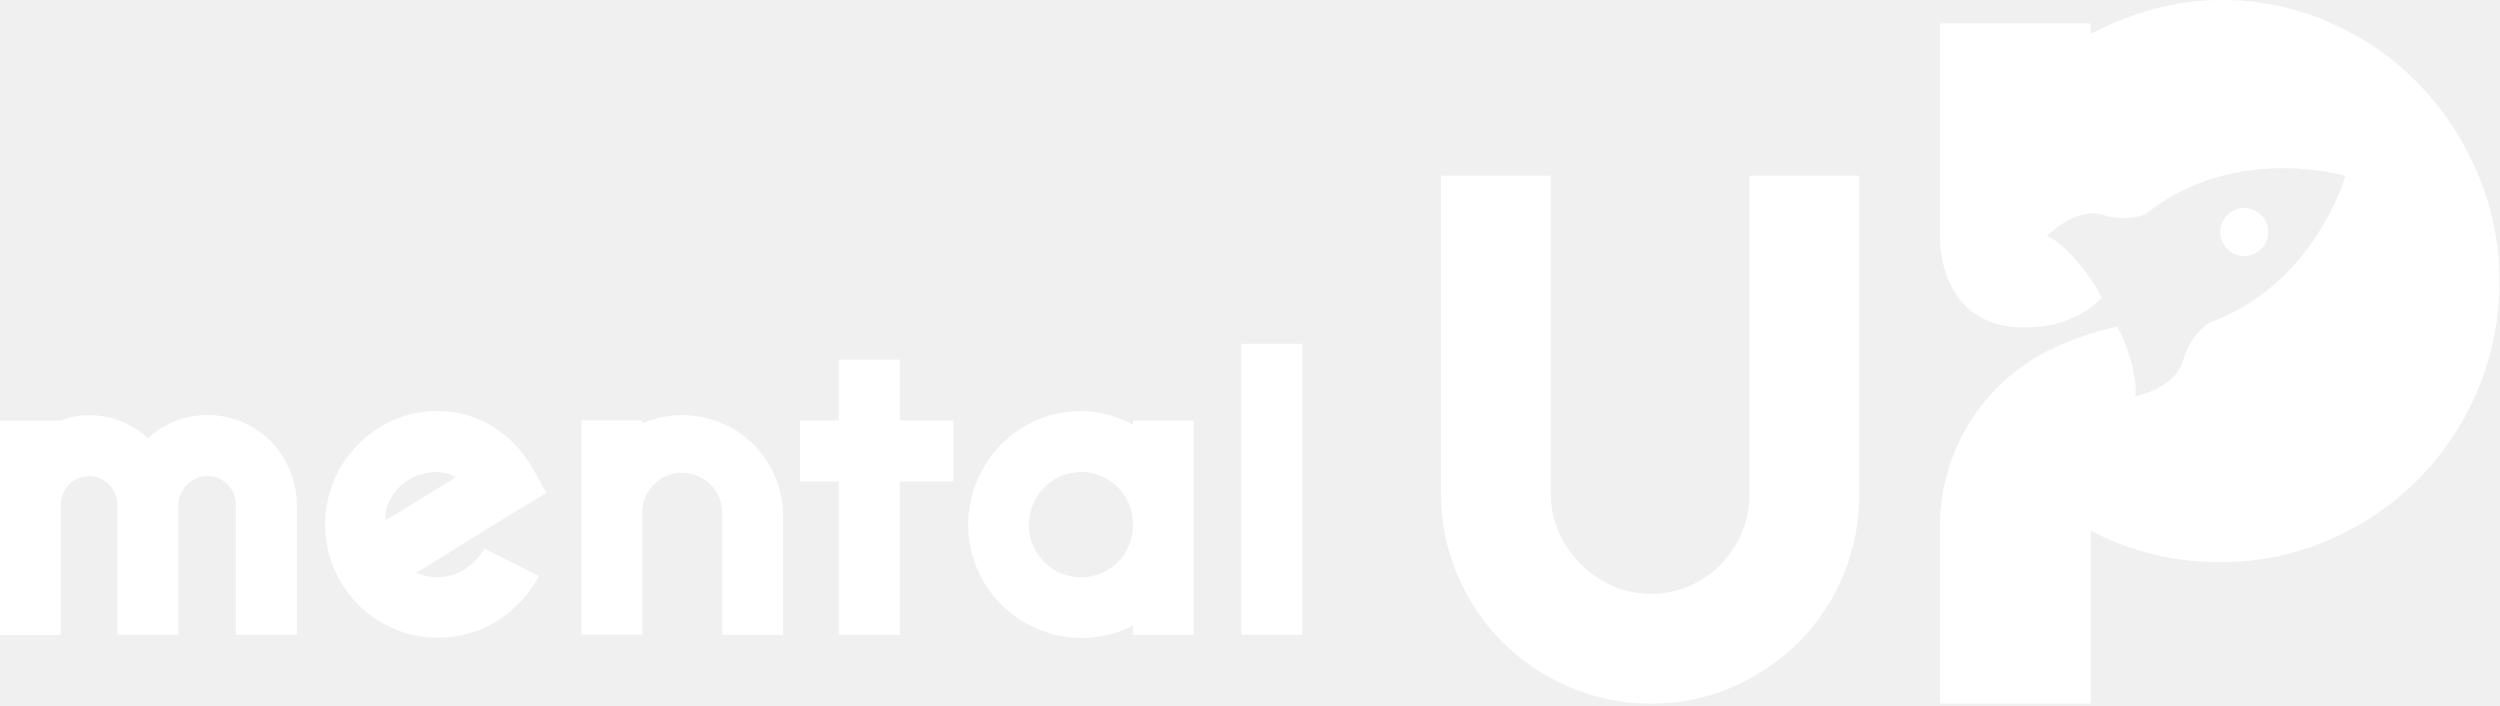
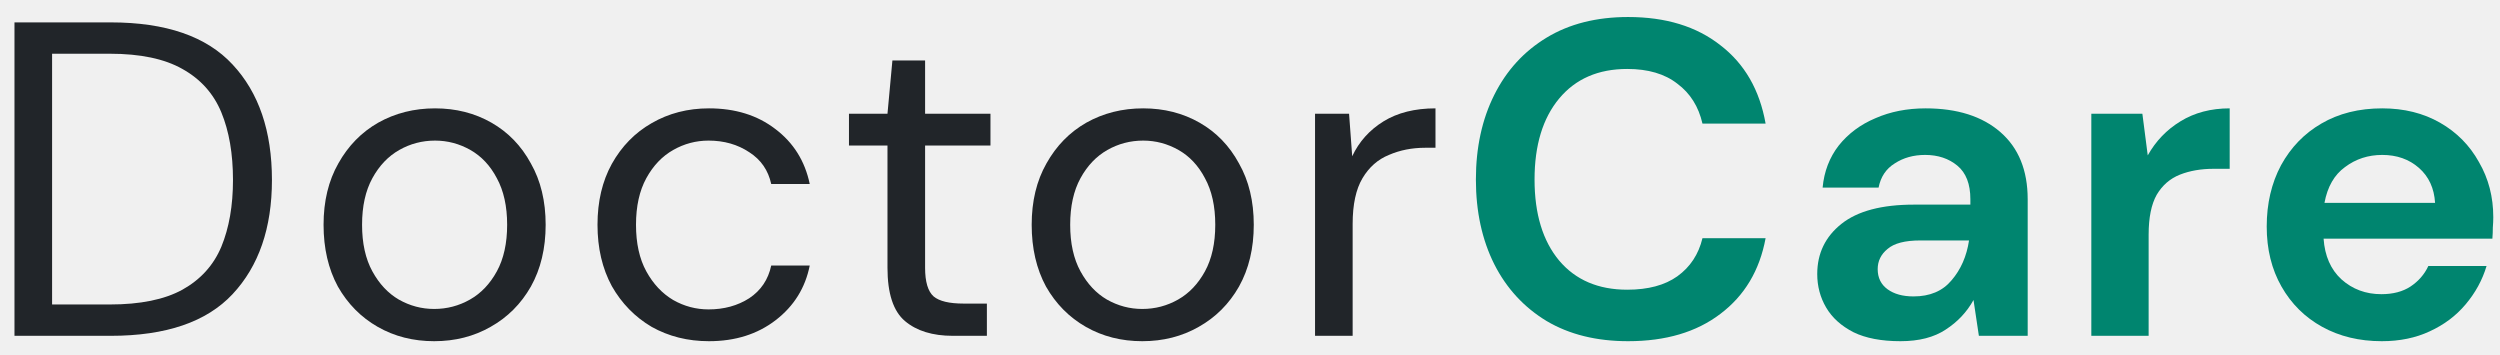
- <svg xmlns="http://www.w3.org/2000/svg" width="624" height="176" viewBox="0 0 624 176" fill="none">
-   <path d="M67.65 110.18C65.614 108.15 63.211 106.525 60.57 105.39C57.841 104.206 54.895 103.603 51.92 103.62C46.368 103.512 40.996 105.595 36.97 109.42C35.008 107.622 32.748 106.18 30.29 105.16C27.747 104.14 25.03 103.627 22.29 103.65C21.059 103.65 19.831 103.761 18.62 103.98C17.451 104.191 16.308 104.526 15.21 104.98H-0.03V158.48H15.18V126.18C15.137 124.257 15.856 122.395 17.18 121C17.833 120.319 18.617 119.778 19.485 119.408C20.353 119.038 21.287 118.847 22.23 118.847C23.173 118.847 24.107 119.038 24.975 119.408C25.843 119.778 26.627 120.319 27.28 121C28.6 122.398 29.318 124.258 29.28 126.18V158.44H44.49V126.18C44.498 124.236 45.274 122.373 46.648 120.999C48.023 119.624 49.886 118.848 51.83 118.84C52.777 118.82 53.717 119.003 54.588 119.375C55.459 119.748 56.24 120.302 56.88 121C58.2 122.398 58.918 124.258 58.88 126.18V158.44H74.09V126.18C74.11 123.14 73.508 120.128 72.32 117.33C71.233 114.671 69.647 112.244 67.65 110.18Z" fill="white" />
-   <path d="M123.37 130.92C127.477 128.387 131.81 125.767 136.37 123.06C136.001 122.467 135.667 121.853 135.37 121.22C135.02 120.61 134.63 119.91 134.19 119.12L132.75 116.5C130.295 112.3 126.826 108.783 122.66 106.27C118.577 103.835 113.904 102.565 109.15 102.6C105.408 102.583 101.703 103.342 98.27 104.83C94.933 106.268 91.908 108.34 89.36 110.93C86.819 113.532 84.784 116.584 83.36 119.93C81.892 123.412 81.136 127.152 81.136 130.93C81.136 134.708 81.892 138.448 83.36 141.93C86.213 148.677 91.573 154.054 98.31 156.93C101.742 158.423 105.448 159.182 109.19 159.16C114.406 159.214 119.531 157.789 123.97 155.05C128.429 152.294 132.074 148.401 134.53 143.77L120.89 136.95C119.691 139.028 118.006 140.785 115.98 142.07C113.927 143.393 111.532 144.088 109.09 144.07C108.164 144.073 107.241 143.965 106.34 143.75C105.46 143.53 104.63 143.29 103.85 143.02C106.117 141.633 109.043 139.82 112.63 137.58C116.217 135.34 119.797 133.12 123.37 130.92ZM96.23 129.87C96.14 128.245 96.457 126.623 97.15 125.15C97.832 123.693 98.79 122.382 99.97 121.29C101.17 120.18 102.572 119.311 104.1 118.73C105.694 118.113 107.39 117.8 109.1 117.81C110.763 117.812 112.394 118.264 113.82 119.12C110.487 121.12 107.487 122.957 104.82 124.63C102.153 126.303 99.29 128.05 96.23 129.87Z" fill="white" />
-   <path d="M188.14 110.99C185.843 108.703 183.127 106.88 180.14 105.62C177.034 104.289 173.689 103.608 170.31 103.62C166.864 103.591 163.453 104.307 160.31 105.72V104.93H145.11V158.43H160.31V128.83C160.194 127.451 160.366 126.063 160.814 124.754C161.263 123.445 161.978 122.243 162.914 121.225C163.851 120.207 164.989 119.393 166.256 118.837C167.523 118.281 168.891 117.994 170.275 117.994C171.659 117.994 173.027 118.281 174.294 118.837C175.561 119.393 176.699 120.207 177.636 121.225C178.572 122.243 179.287 123.445 179.736 124.754C180.184 126.063 180.356 127.451 180.24 128.83V158.46H195.45V128.83C195.463 125.448 194.783 122.099 193.45 118.99C192.202 116.012 190.4 113.297 188.14 110.99Z" fill="white" />
-   <path d="M224.59 89.75H209.38V104.96H199.68V120.17H209.38V158.45H224.59V120.17H237.96V104.96H224.59V89.75Z" fill="white" />
-   <path d="M282.8 106.01C280.814 104.97 278.726 104.136 276.57 103.52C274.417 102.907 272.189 102.597 269.95 102.6C266.22 102.582 262.524 103.31 259.079 104.74C255.635 106.171 252.51 108.275 249.89 110.93C247.348 113.531 245.314 116.583 243.89 119.93C242.423 123.412 241.667 127.152 241.667 130.93C241.667 134.708 242.423 138.448 243.89 141.93C246.729 148.704 252.116 154.091 258.89 156.93C262.385 158.455 266.157 159.242 269.97 159.24C274.448 159.275 278.863 158.196 282.82 156.1V158.46H297.97V104.96H282.8V106.01ZM281.8 136.1C281.178 137.662 280.247 139.082 279.063 140.277C277.879 141.471 276.467 142.414 274.91 143.05C272.92 143.897 270.75 144.234 268.597 144.031C266.444 143.827 264.375 143.09 262.579 141.886C260.783 140.681 259.315 139.047 258.31 137.133C257.304 135.218 256.792 133.082 256.82 130.92C256.825 129.188 257.164 127.473 257.82 125.87C258.451 124.303 259.389 122.878 260.58 121.68C261.784 120.481 263.206 119.524 264.77 118.86C266.406 118.156 268.169 117.799 269.95 117.81C271.673 117.8 273.377 118.158 274.95 118.86C276.49 119.535 277.891 120.491 279.08 121.68C280.271 122.878 281.21 124.303 281.84 125.87C282.496 127.473 282.836 129.188 282.84 130.92C282.839 132.696 282.492 134.456 281.82 136.1H281.8Z" fill="white" />
-   <path d="M325.02 85.82H309.81V158.45H325.02V85.82Z" fill="white" />
-   <path d="M436.68 123.18C436.71 126.501 436.067 129.794 434.79 132.86C433.565 135.801 431.802 138.487 429.59 140.78C427.365 143.073 424.721 144.916 421.8 146.21C418.743 147.536 415.447 148.22 412.115 148.22C408.783 148.22 405.487 147.536 402.43 146.21C396.48 143.57 391.725 138.812 389.09 132.86C387.74 129.813 387.058 126.513 387.09 123.18V43.85H359.69V123.18C359.641 130.202 361.048 137.158 363.82 143.61C369.137 156.168 379.132 166.163 391.69 171.48C398.14 174.247 405.092 175.653 412.11 175.61C419.097 175.662 426.018 174.255 432.43 171.48C438.595 168.813 444.205 165.014 448.97 160.28C453.724 155.51 457.495 149.853 460.07 143.63C462.758 137.157 464.118 130.209 464.07 123.2V43.85H436.68V123.18Z" fill="white" />
-   <path d="M618.31 43.03C614.772 34.693 609.705 27.092 603.37 20.62C597.053 14.214 589.559 9.087 581.3 5.52C572.781 1.825 563.586 -0.054 554.3 -7.61176e-05C548.596 -0.014 542.916 0.753 537.42 2.28C532.021 3.784 526.796 5.852 521.83 8.45V5.85H484.22V59.28C484.22 59.28 483.51 82.01 505.7 81.74C514.7 81.63 520.7 78.28 524.62 74.34L524.17 73.52C522.258 69.999 519.906 66.736 517.17 63.81C512.97 59.37 510.88 58.91 510.88 58.91C510.88 58.91 518.08 51.54 524.88 53.62C528.301 54.741 531.994 54.717 535.4 53.55C557.72 35.55 585.4 43.92 585.4 43.92C585.4 43.92 577.84 71 551.53 80.53C551.53 80.53 546.8 83.11 544.89 90C542.98 96.89 532.89 99 532.89 99C532.89 99 533.63 97 532.14 91.06C531.282 87.744 530.058 84.535 528.49 81.49C522.488 82.812 516.666 84.85 511.15 87.56C503.013 91.68 496.183 97.984 491.425 105.766C486.667 113.547 484.169 122.499 484.21 131.62V175.62H521.87V132.47C531.874 137.735 543.036 140.416 554.34 140.27C563.626 140.324 572.821 138.444 581.34 134.75C598.026 127.621 611.292 114.29 618.34 97.57C622.028 88.913 623.897 79.59 623.83 70.18C623.878 60.846 621.999 51.604 618.31 43.03Z" fill="white" />
-   <path d="M563.03 63.18C564.073 62.611 564.923 61.745 565.473 60.692C566.023 59.64 566.248 58.448 566.12 57.267C565.992 56.086 565.516 54.97 564.753 54.06C563.99 53.149 562.974 52.486 561.834 52.154C560.694 51.821 559.481 51.835 558.348 52.192C557.215 52.55 556.214 53.236 555.472 54.163C554.729 55.09 554.279 56.216 554.177 57.4C554.075 58.583 554.327 59.77 554.9 60.81C555.666 62.2 556.952 63.23 558.476 63.674C559.999 64.118 561.637 63.941 563.03 63.18Z" fill="white" />
+ <svg xmlns="http://www.w3.org/2000/svg" width="134" height="19" viewBox="0 0 134 19" fill="none">
+   <path d="M0.776 18V1.2H5.936C8.896 1.2 11.072 1.952 12.464 3.456C13.872 4.96 14.576 7.024 14.576 9.648C14.576 12.224 13.872 14.264 12.464 15.768C11.072 17.256 8.896 18 5.936 18H0.776ZM2.792 16.32H5.888C7.52 16.32 8.816 16.056 9.776 15.528C10.752 14.984 11.448 14.216 11.864 13.224C12.28 12.216 12.488 11.024 12.488 9.648C12.488 8.24 12.28 7.032 11.864 6.024C11.448 5.016 10.752 4.24 9.776 3.696C8.816 3.152 7.52 2.88 5.888 2.88H2.792V16.32Z" fill="#212529" />
+   <path d="M23.271 18.288C22.151 18.288 21.143 18.032 20.247 17.52C19.351 17.008 18.639 16.288 18.111 15.36C17.599 14.416 17.343 13.312 17.343 12.048C17.343 10.784 17.607 9.688 18.135 8.76C18.663 7.816 19.375 7.088 20.271 6.576C21.183 6.064 22.199 5.808 23.319 5.808C24.439 5.808 25.447 6.064 26.343 6.576C27.239 7.088 27.943 7.816 28.455 8.76C28.983 9.688 29.247 10.784 29.247 12.048C29.247 13.312 28.983 14.416 28.455 15.36C27.927 16.288 27.207 17.008 26.295 17.52C25.399 18.032 24.391 18.288 23.271 18.288ZM23.271 16.56C23.959 16.56 24.599 16.392 25.191 16.056C25.783 15.72 26.263 15.216 26.631 14.544C26.999 13.872 27.183 13.04 27.183 12.048C27.183 11.056 26.999 10.224 26.631 9.552C26.279 8.88 25.807 8.376 25.215 8.04C24.623 7.704 23.991 7.536 23.319 7.536C22.631 7.536 21.991 7.704 21.399 8.04C20.807 8.376 20.327 8.88 19.959 9.552C19.591 10.224 19.407 11.056 19.407 12.048C19.407 13.04 19.591 13.872 19.959 14.544C20.327 15.216 20.799 15.72 21.375 16.056C21.967 16.392 22.599 16.56 23.271 16.56Z" fill="#212529" />
+   <path d="M38.002 18.288C36.866 18.288 35.842 18.032 34.93 17.52C34.034 16.992 33.322 16.264 32.794 15.336C32.282 14.392 32.026 13.296 32.026 12.048C32.026 10.8 32.282 9.712 32.794 8.784C33.322 7.84 34.034 7.112 34.93 6.6C35.842 6.072 36.866 5.808 38.002 5.808C39.41 5.808 40.594 6.176 41.554 6.912C42.53 7.648 43.146 8.632 43.402 9.864H41.338C41.178 9.128 40.786 8.56 40.162 8.16C39.538 7.744 38.81 7.536 37.978 7.536C37.306 7.536 36.674 7.704 36.082 8.04C35.49 8.376 35.01 8.88 34.642 9.552C34.274 10.224 34.09 11.056 34.09 12.048C34.09 13.04 34.274 13.872 34.642 14.544C35.01 15.216 35.49 15.728 36.082 16.08C36.674 16.416 37.306 16.584 37.978 16.584C38.81 16.584 39.538 16.384 40.162 15.984C40.786 15.568 41.178 14.984 41.338 14.232H43.402C43.162 15.432 42.554 16.408 41.578 17.16C40.602 17.912 39.41 18.288 38.002 18.288Z" fill="#212529" />
+   <path d="M51.073 18C49.985 18 49.129 17.736 48.505 17.208C47.881 16.68 47.569 15.728 47.569 14.352V7.8H45.505V6.096H47.569L47.833 3.24H49.585V6.096H53.089V7.8H49.585V14.352C49.585 15.104 49.737 15.616 50.041 15.888C50.345 16.144 50.881 16.272 51.649 16.272H52.897V18H51.073Z" fill="#212529" />
+   <path d="M61.226 18.288C60.106 18.288 59.098 18.032 58.202 17.52C57.306 17.008 56.594 16.288 56.066 15.36C55.554 14.416 55.298 13.312 55.298 12.048C55.298 10.784 55.562 9.688 56.09 8.76C56.618 7.816 57.33 7.088 58.226 6.576C59.138 6.064 60.154 5.808 61.274 5.808C62.394 5.808 63.402 6.064 64.298 6.576C65.194 7.088 65.898 7.816 66.41 8.76C66.938 9.688 67.202 10.784 67.202 12.048C67.202 13.312 66.938 14.416 66.41 15.36C65.882 16.288 65.162 17.008 64.25 17.52C63.354 18.032 62.346 18.288 61.226 18.288ZM61.226 16.56C61.914 16.56 62.554 16.392 63.146 16.056C63.738 15.72 64.218 15.216 64.586 14.544C64.954 13.872 65.138 13.04 65.138 12.048C65.138 11.056 64.954 10.224 64.586 9.552C64.234 8.88 63.762 8.376 63.17 8.04C62.578 7.704 61.946 7.536 61.274 7.536C60.586 7.536 59.946 7.704 59.354 8.04C58.762 8.376 58.282 8.88 57.914 9.552C57.546 10.224 57.362 11.056 57.362 12.048C57.362 13.04 57.546 13.872 57.914 14.544C58.282 15.216 58.754 15.72 59.33 16.056C59.922 16.392 60.554 16.56 61.226 16.56Z" fill="#212529" />
+   <path d="M70.486 18V6.096H72.31L72.478 8.376C72.846 7.592 73.406 6.968 74.158 6.504C74.91 6.04 75.838 5.808 76.942 5.808V7.92H76.39C75.686 7.92 75.038 8.048 74.446 8.304C73.854 8.544 73.382 8.96 73.03 9.552C72.678 10.144 72.502 10.96 72.502 12V18H70.486Z" fill="#212529" />
+   <path d="M87.268 18.288C85.572 18.288 84.116 17.928 82.9 17.208C81.684 16.472 80.748 15.456 80.092 14.16C79.436 12.848 79.108 11.336 79.108 9.624C79.108 7.912 79.436 6.4 80.092 5.088C80.748 3.776 81.684 2.752 82.9 2.016C84.116 1.28 85.572 0.912 87.268 0.912C89.284 0.912 90.932 1.416 92.212 2.424C93.508 3.416 94.316 4.816 94.636 6.624H91.252C91.044 5.712 90.596 5 89.908 4.488C89.236 3.96 88.34 3.696 87.22 3.696C85.668 3.696 84.452 4.224 83.572 5.28C82.692 6.336 82.252 7.784 82.252 9.624C82.252 11.464 82.692 12.912 83.572 13.968C84.452 15.008 85.668 15.528 87.22 15.528C88.34 15.528 89.236 15.288 89.908 14.808C90.596 14.312 91.044 13.632 91.252 12.768H94.636C94.316 14.496 93.508 15.848 92.212 16.824C90.932 17.8 89.284 18.288 87.268 18.288Z" fill="#00856F" />
+   <path d="M101.868 18.288C100.844 18.288 100.004 18.128 99.348 17.808C98.692 17.472 98.204 17.032 97.884 16.488C97.564 15.944 97.404 15.344 97.404 14.688C97.404 13.584 97.836 12.688 98.7 12C99.564 11.312 100.86 10.968 102.588 10.968H105.612V10.68C105.612 9.864 105.38 9.264 104.916 8.88C104.452 8.496 103.876 8.304 103.188 8.304C102.564 8.304 102.02 8.456 101.556 8.76C101.092 9.048 100.804 9.48 100.692 10.056H97.692C97.772 9.192 98.06 8.44 98.556 7.8C99.068 7.16 99.724 6.672 100.524 6.336C101.324 5.984 102.22 5.808 103.212 5.808C104.908 5.808 106.244 6.232 107.22 7.08C108.196 7.928 108.684 9.128 108.684 10.68V18H106.068L105.78 16.08C105.428 16.72 104.932 17.248 104.292 17.664C103.668 18.08 102.86 18.288 101.868 18.288ZM102.564 15.888C103.444 15.888 104.124 15.6 104.604 15.024C105.1 14.448 105.412 13.736 105.54 12.888H102.924C102.108 12.888 101.524 13.04 101.172 13.344C100.82 13.632 100.644 13.992 100.644 14.424C100.644 14.888 100.82 15.248 101.172 15.504C101.524 15.76 101.988 15.888 102.564 15.888Z" fill="#00856F" />
+   <path d="M112.095 18V6.096H114.831L115.119 8.328C115.551 7.56 116.135 6.952 116.871 6.504C117.623 6.04 118.503 5.808 119.511 5.808V9.048H118.647C117.975 9.048 117.375 9.152 116.847 9.36C116.319 9.568 115.903 9.928 115.599 10.44C115.311 10.952 115.167 11.664 115.167 12.576V18H112.095Z" fill="#00856F" />
+   <path d="M127.664 18.288C126.464 18.288 125.4 18.032 124.472 17.52C123.544 17.008 122.816 16.288 122.288 15.36C121.76 14.432 121.496 13.36 121.496 12.144C121.496 10.912 121.752 9.816 122.264 8.856C122.792 7.896 123.512 7.152 124.424 6.624C125.352 6.08 126.44 5.808 127.688 5.808C128.856 5.808 129.888 6.064 130.784 6.576C131.68 7.088 132.376 7.792 132.872 8.688C133.384 9.568 133.64 10.552 133.64 11.64C133.64 11.816 133.632 12 133.616 12.192C133.616 12.384 133.608 12.584 133.592 12.792H124.544C124.608 13.72 124.928 14.448 125.504 14.976C126.096 15.504 126.808 15.768 127.64 15.768C128.264 15.768 128.784 15.632 129.2 15.36C129.632 15.072 129.952 14.704 130.16 14.256H133.28C133.056 15.008 132.68 15.696 132.152 16.32C131.64 16.928 131 17.408 130.232 17.76C129.48 18.112 128.624 18.288 127.664 18.288ZM127.688 8.304C126.936 8.304 126.272 8.52 125.696 8.952C125.12 9.368 124.752 10.008 124.592 10.872H130.52C130.472 10.088 130.184 9.464 129.656 9C129.128 8.536 128.472 8.304 127.688 8.304Z" fill="#00856F" />
</svg>
